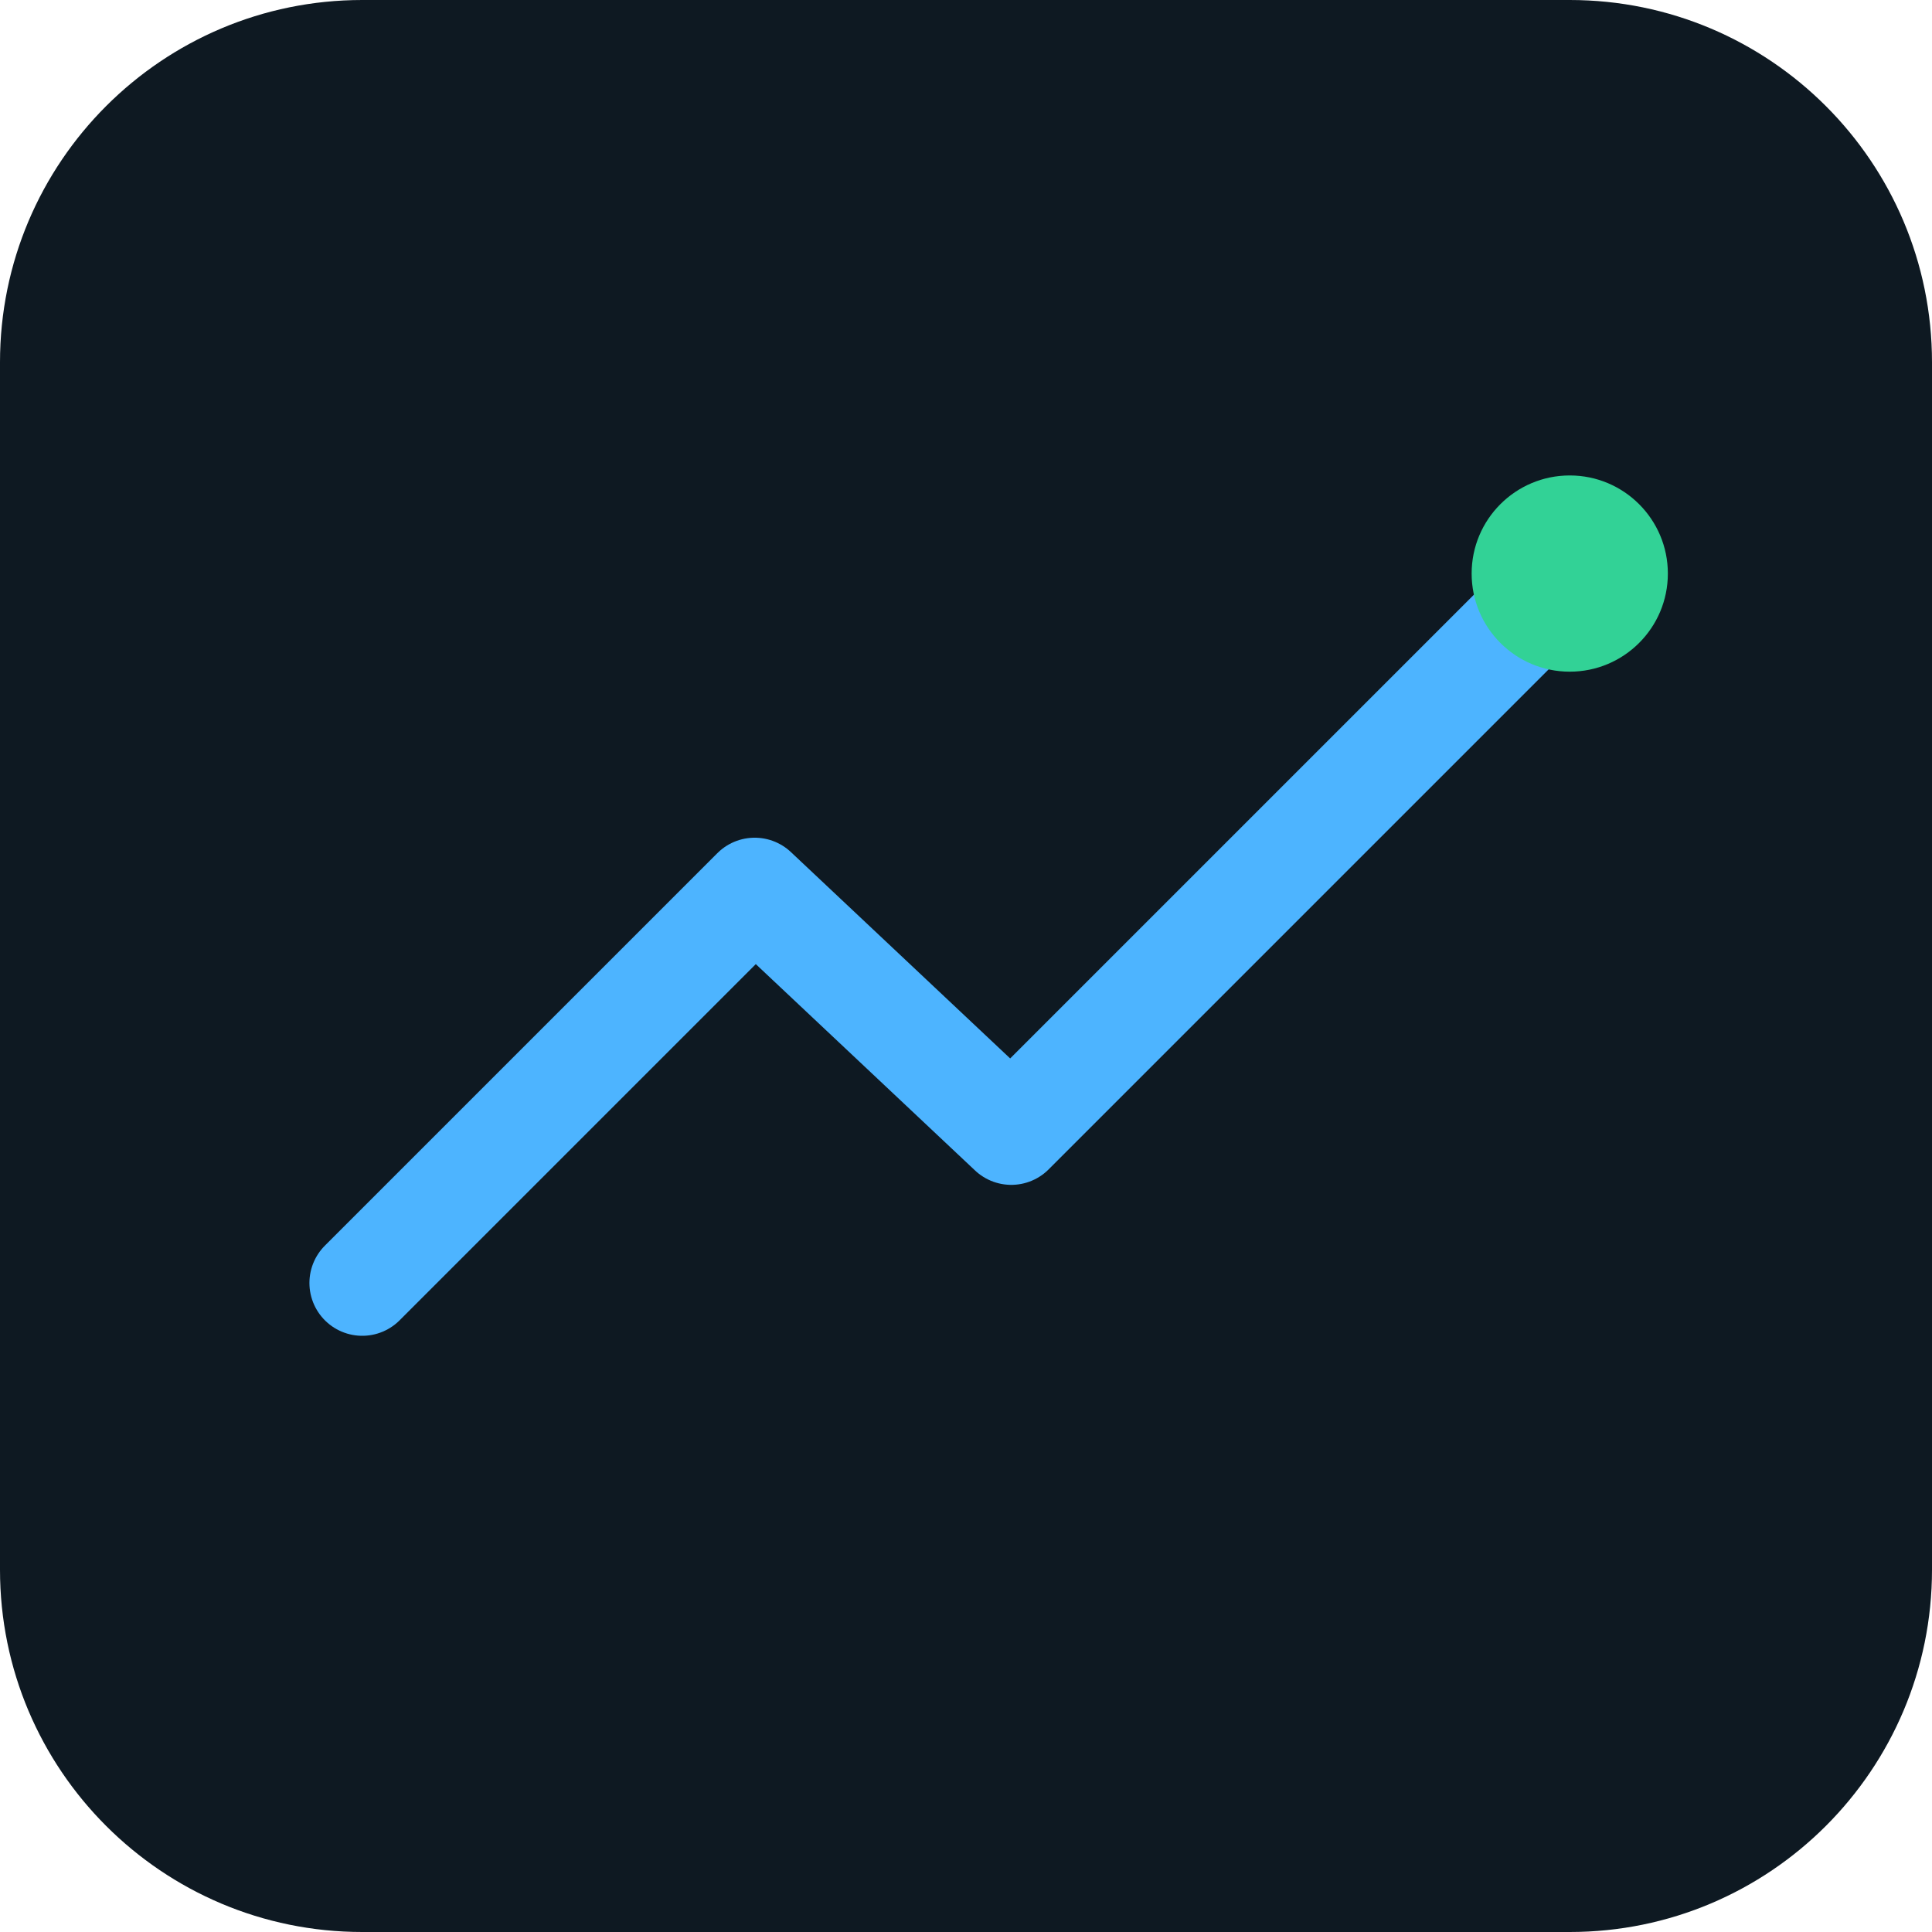
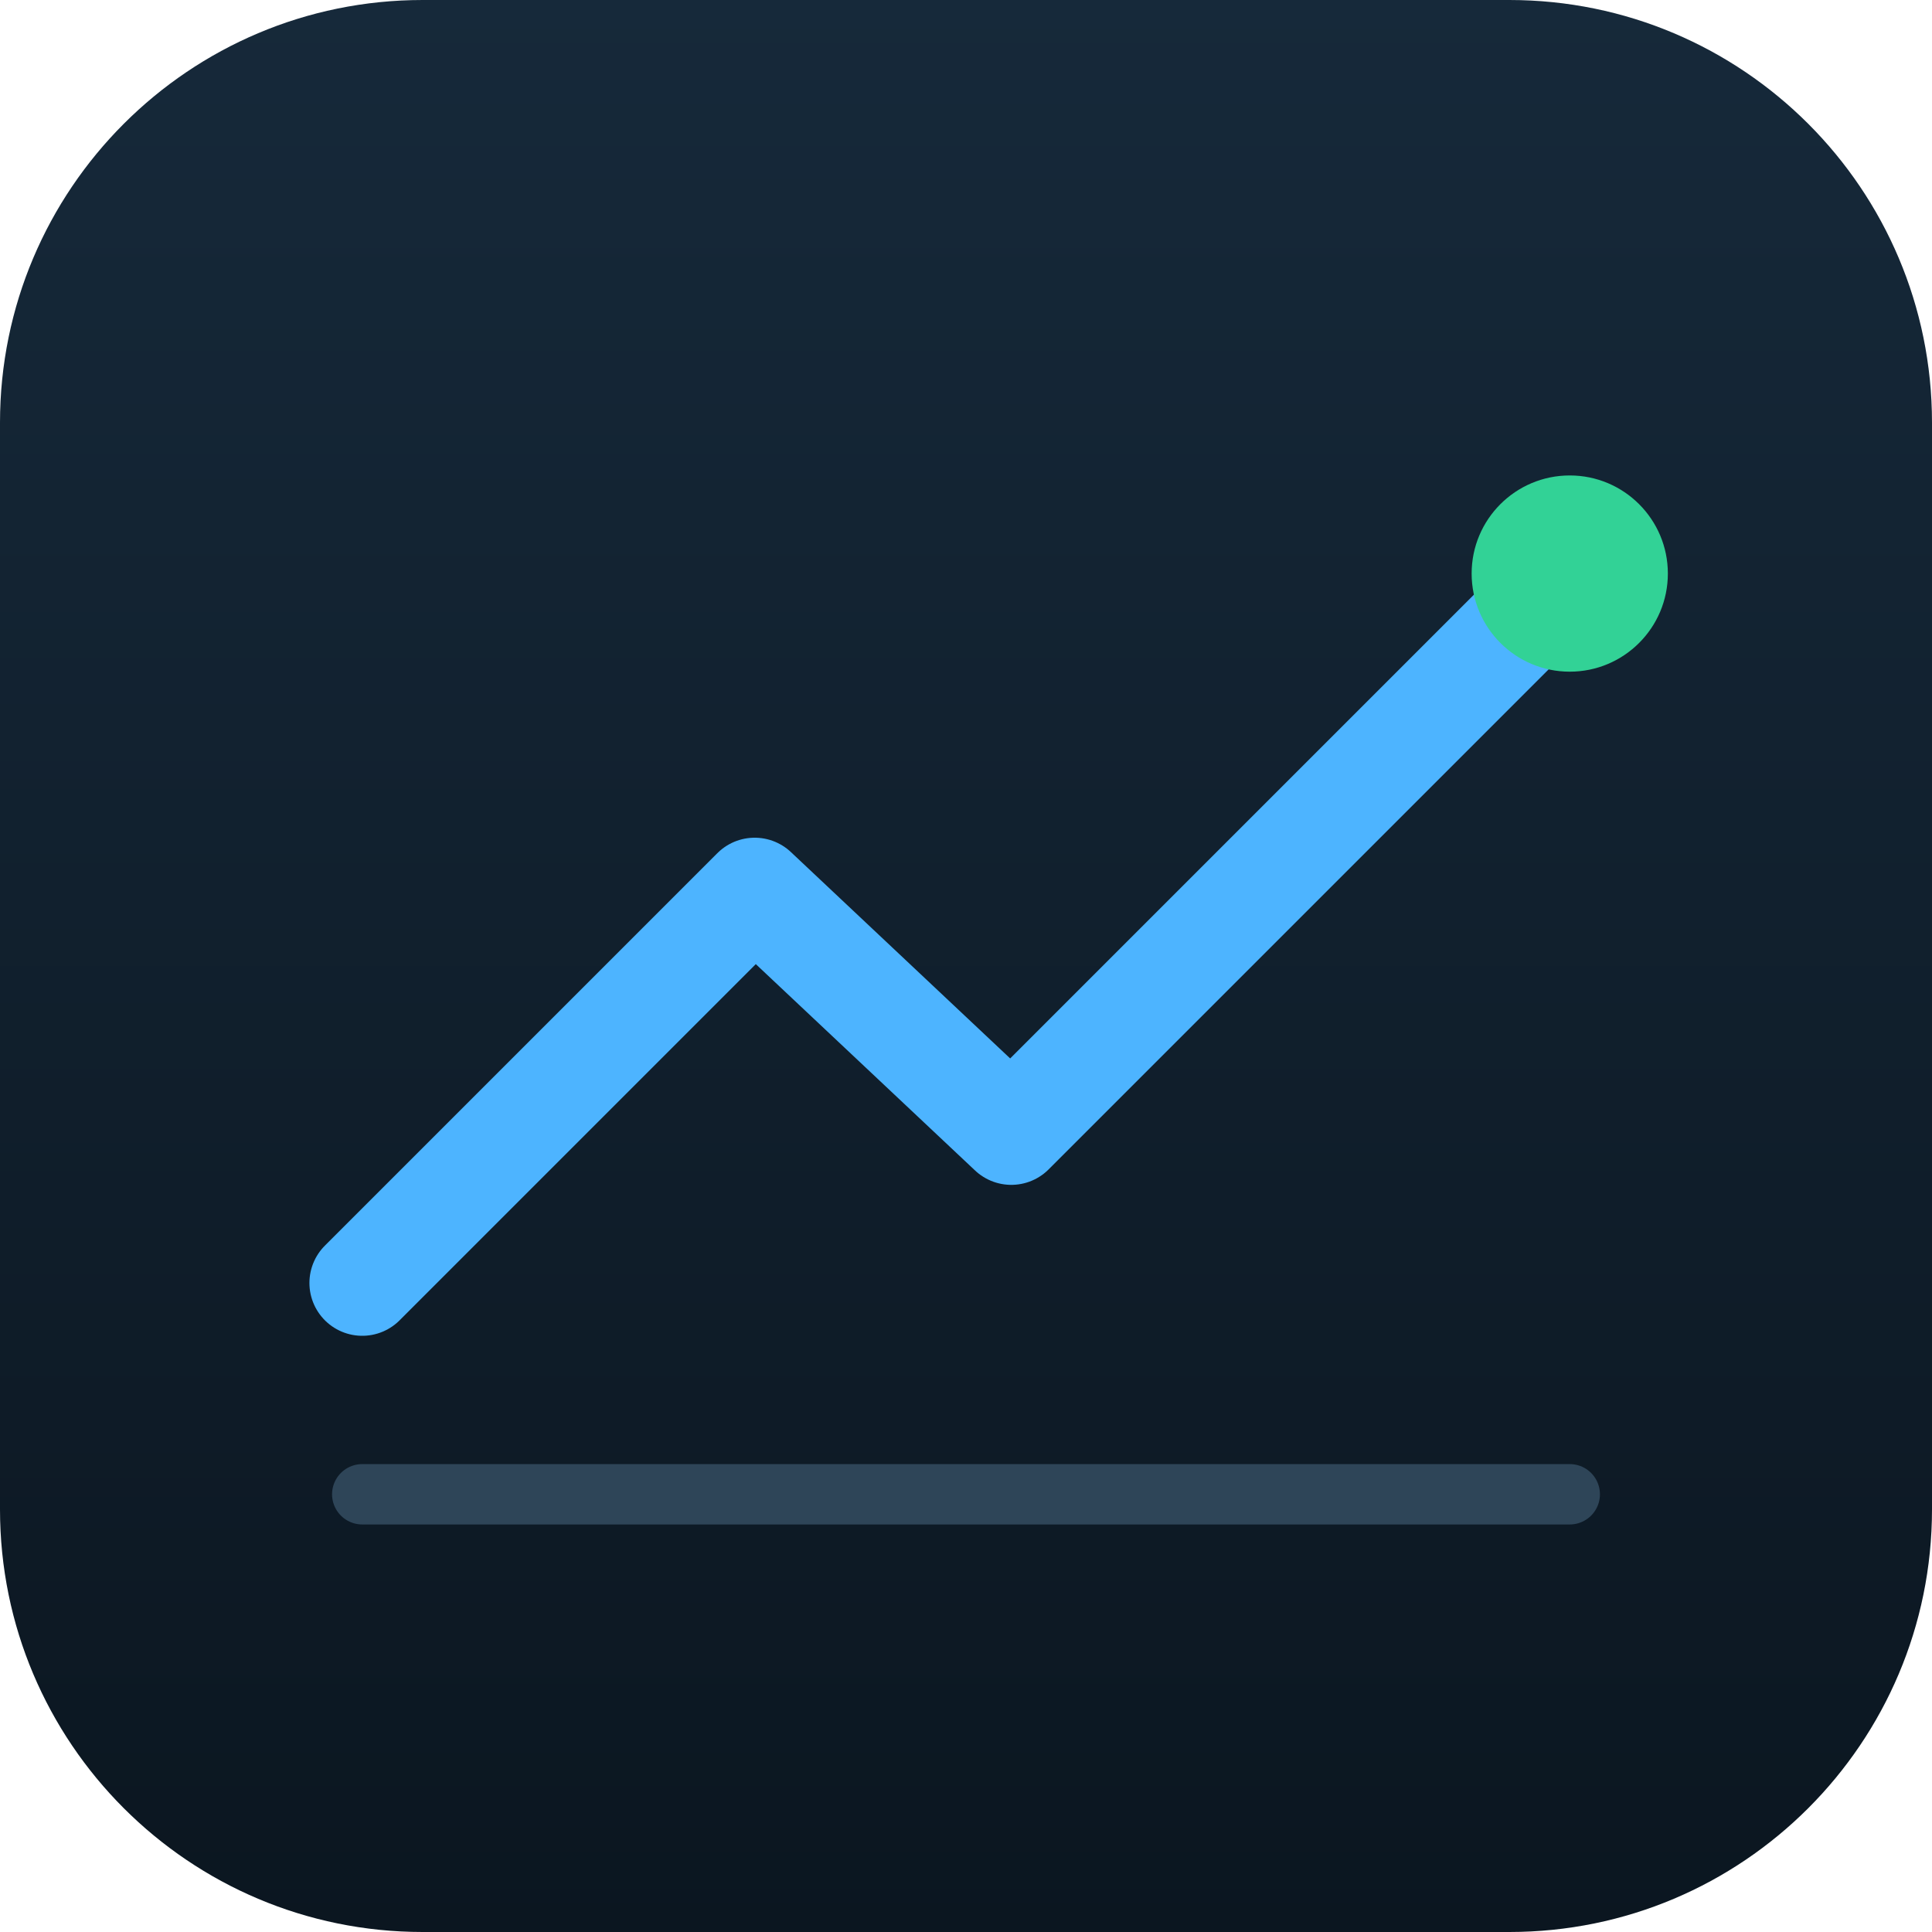
<svg xmlns="http://www.w3.org/2000/svg" viewBox="0 0 512 512">
-   <rect width="512" height="512" rx="96" fill="#0e1922" />
+   <defs>
+     <linearGradient id="bg" x1="0" y1="0" x2="0" y2="1">
+       <stop offset="0" stop-color="#16293a" />
+       <stop offset="1" stop-color="#0b1620" />
+     </linearGradient>
+   </defs>
+   <rect width="512" height="512" rx="112" fill="url(#bg)" />
+   <path d="M96 396 L416 396" stroke="#2e4558" stroke-width="16" stroke-linecap="round" />
  <path d="M96 340 L200 236 L268 300 L416 152" fill="none" stroke="#4db4ff" stroke-width="28" stroke-linecap="round" stroke-linejoin="round" />
  <circle cx="416" cy="152" r="26" fill="#32d296" />
</svg>
